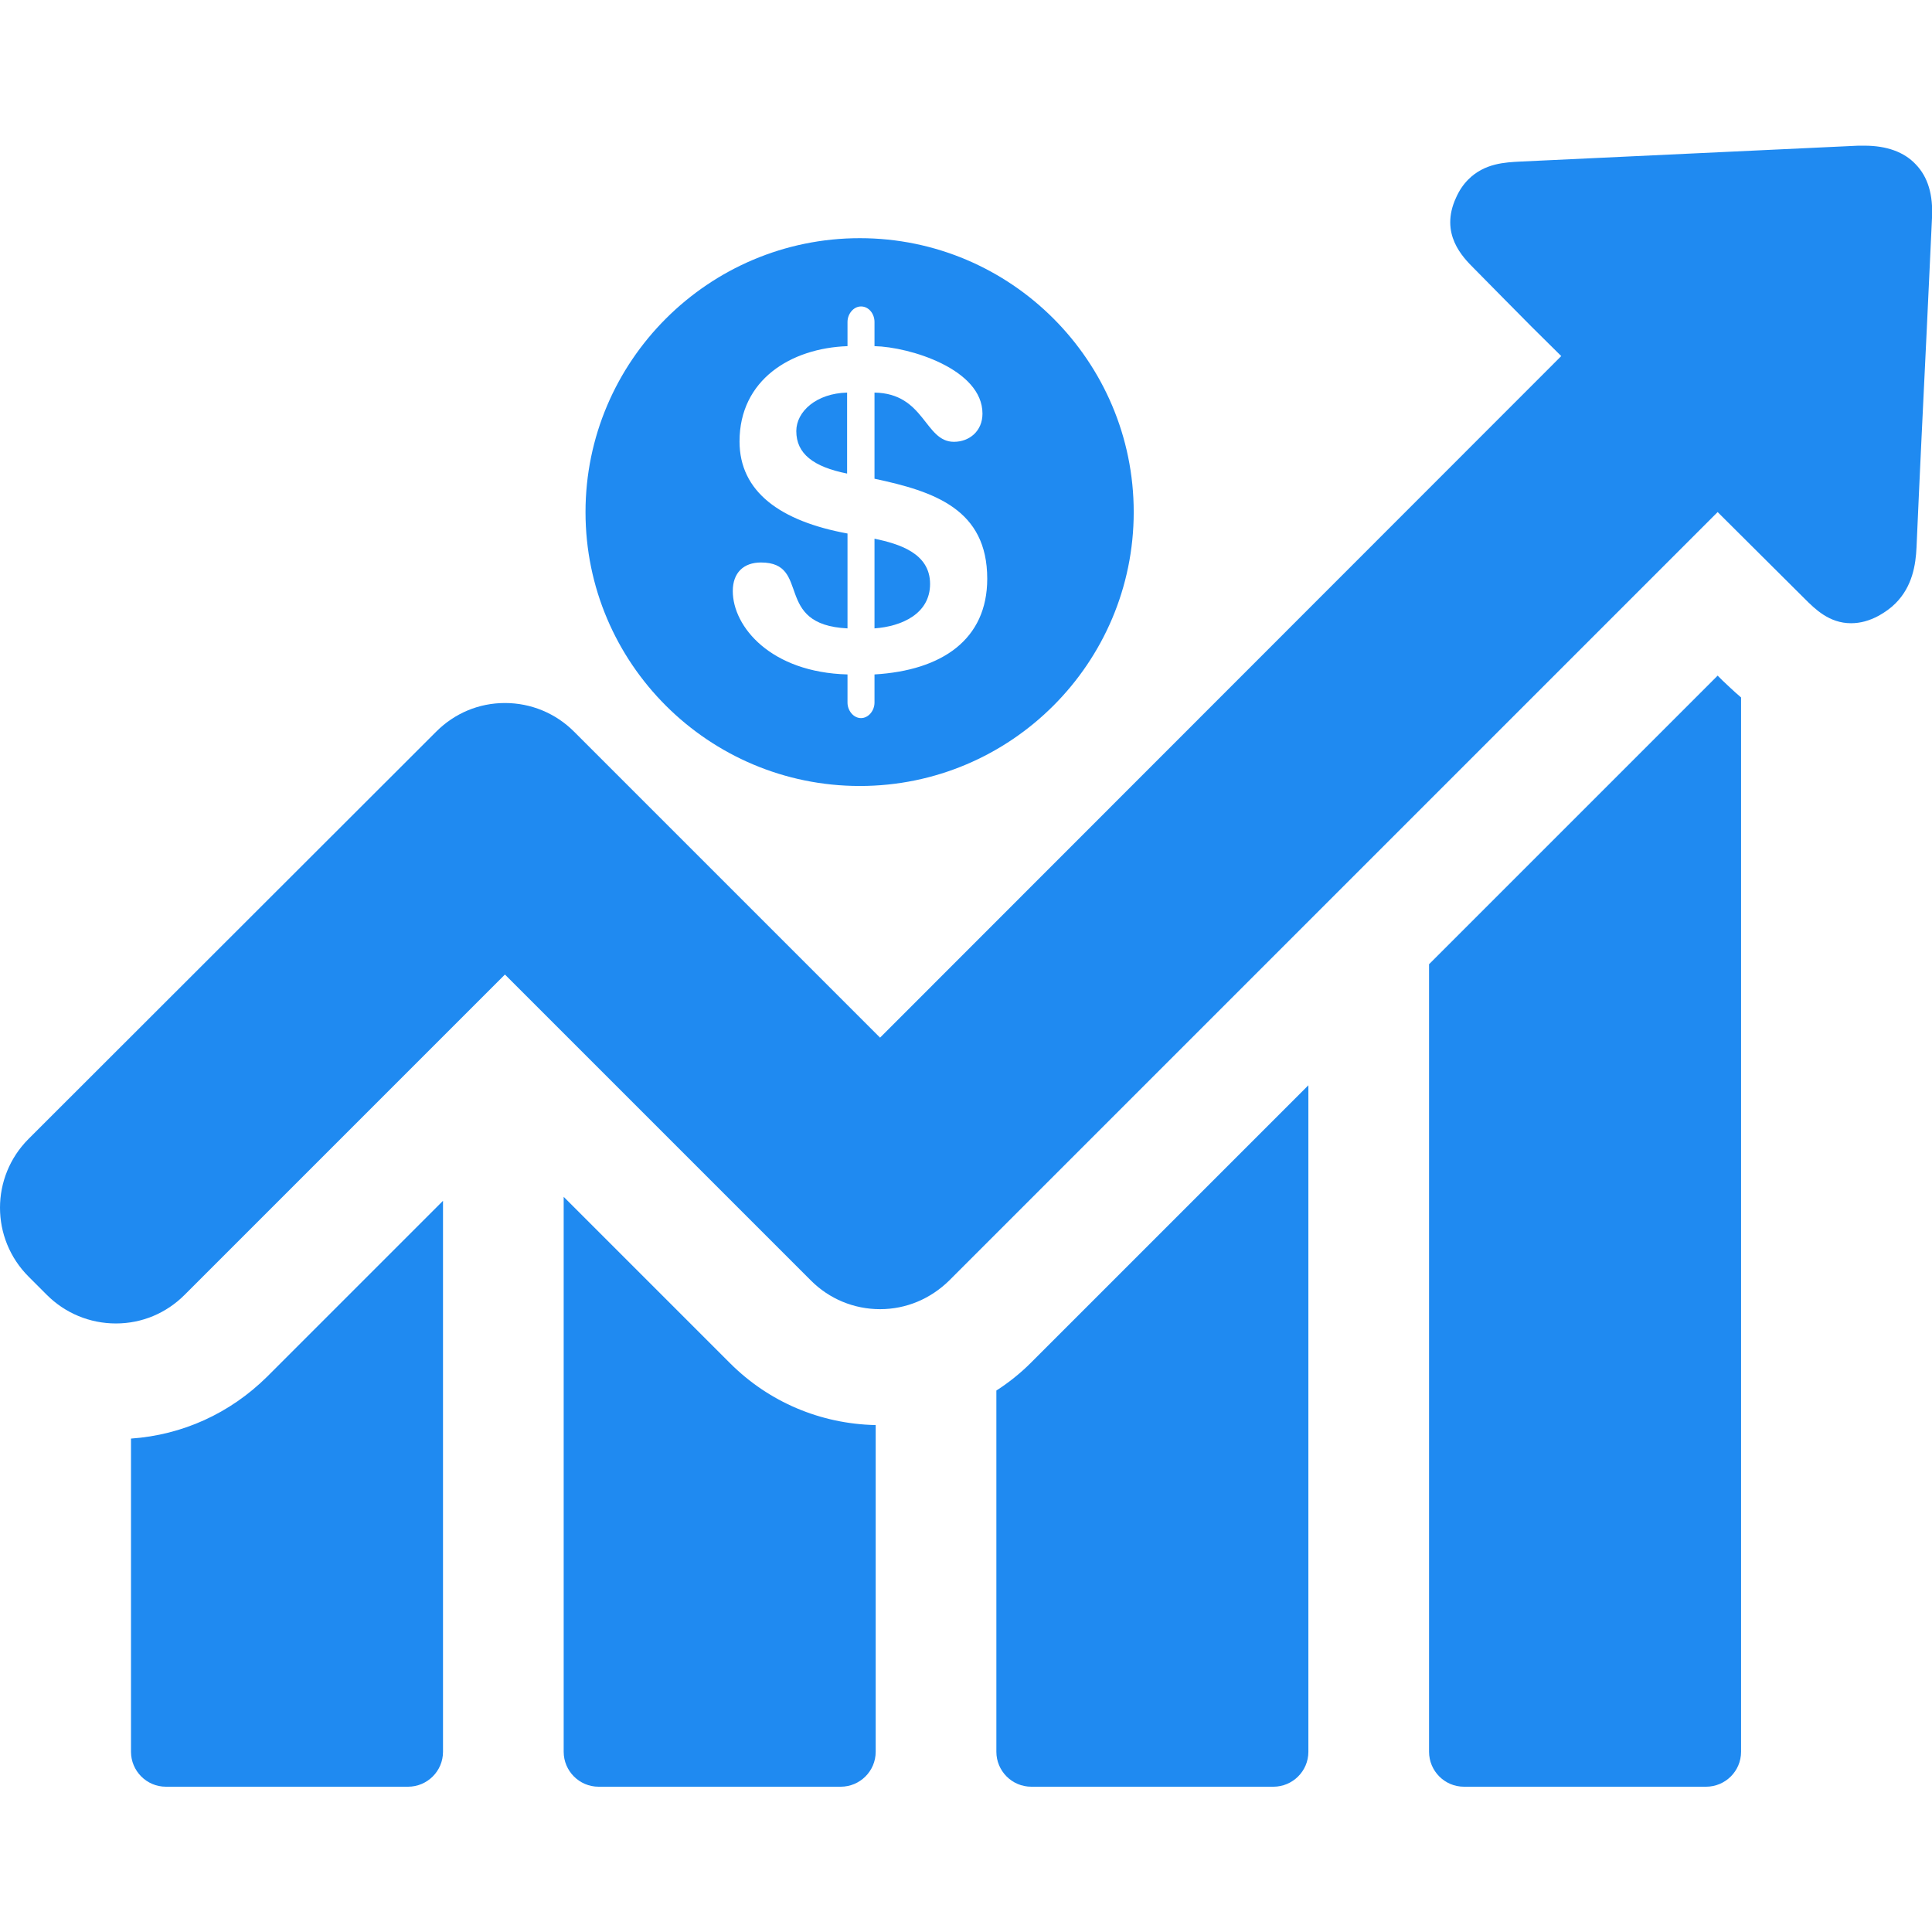
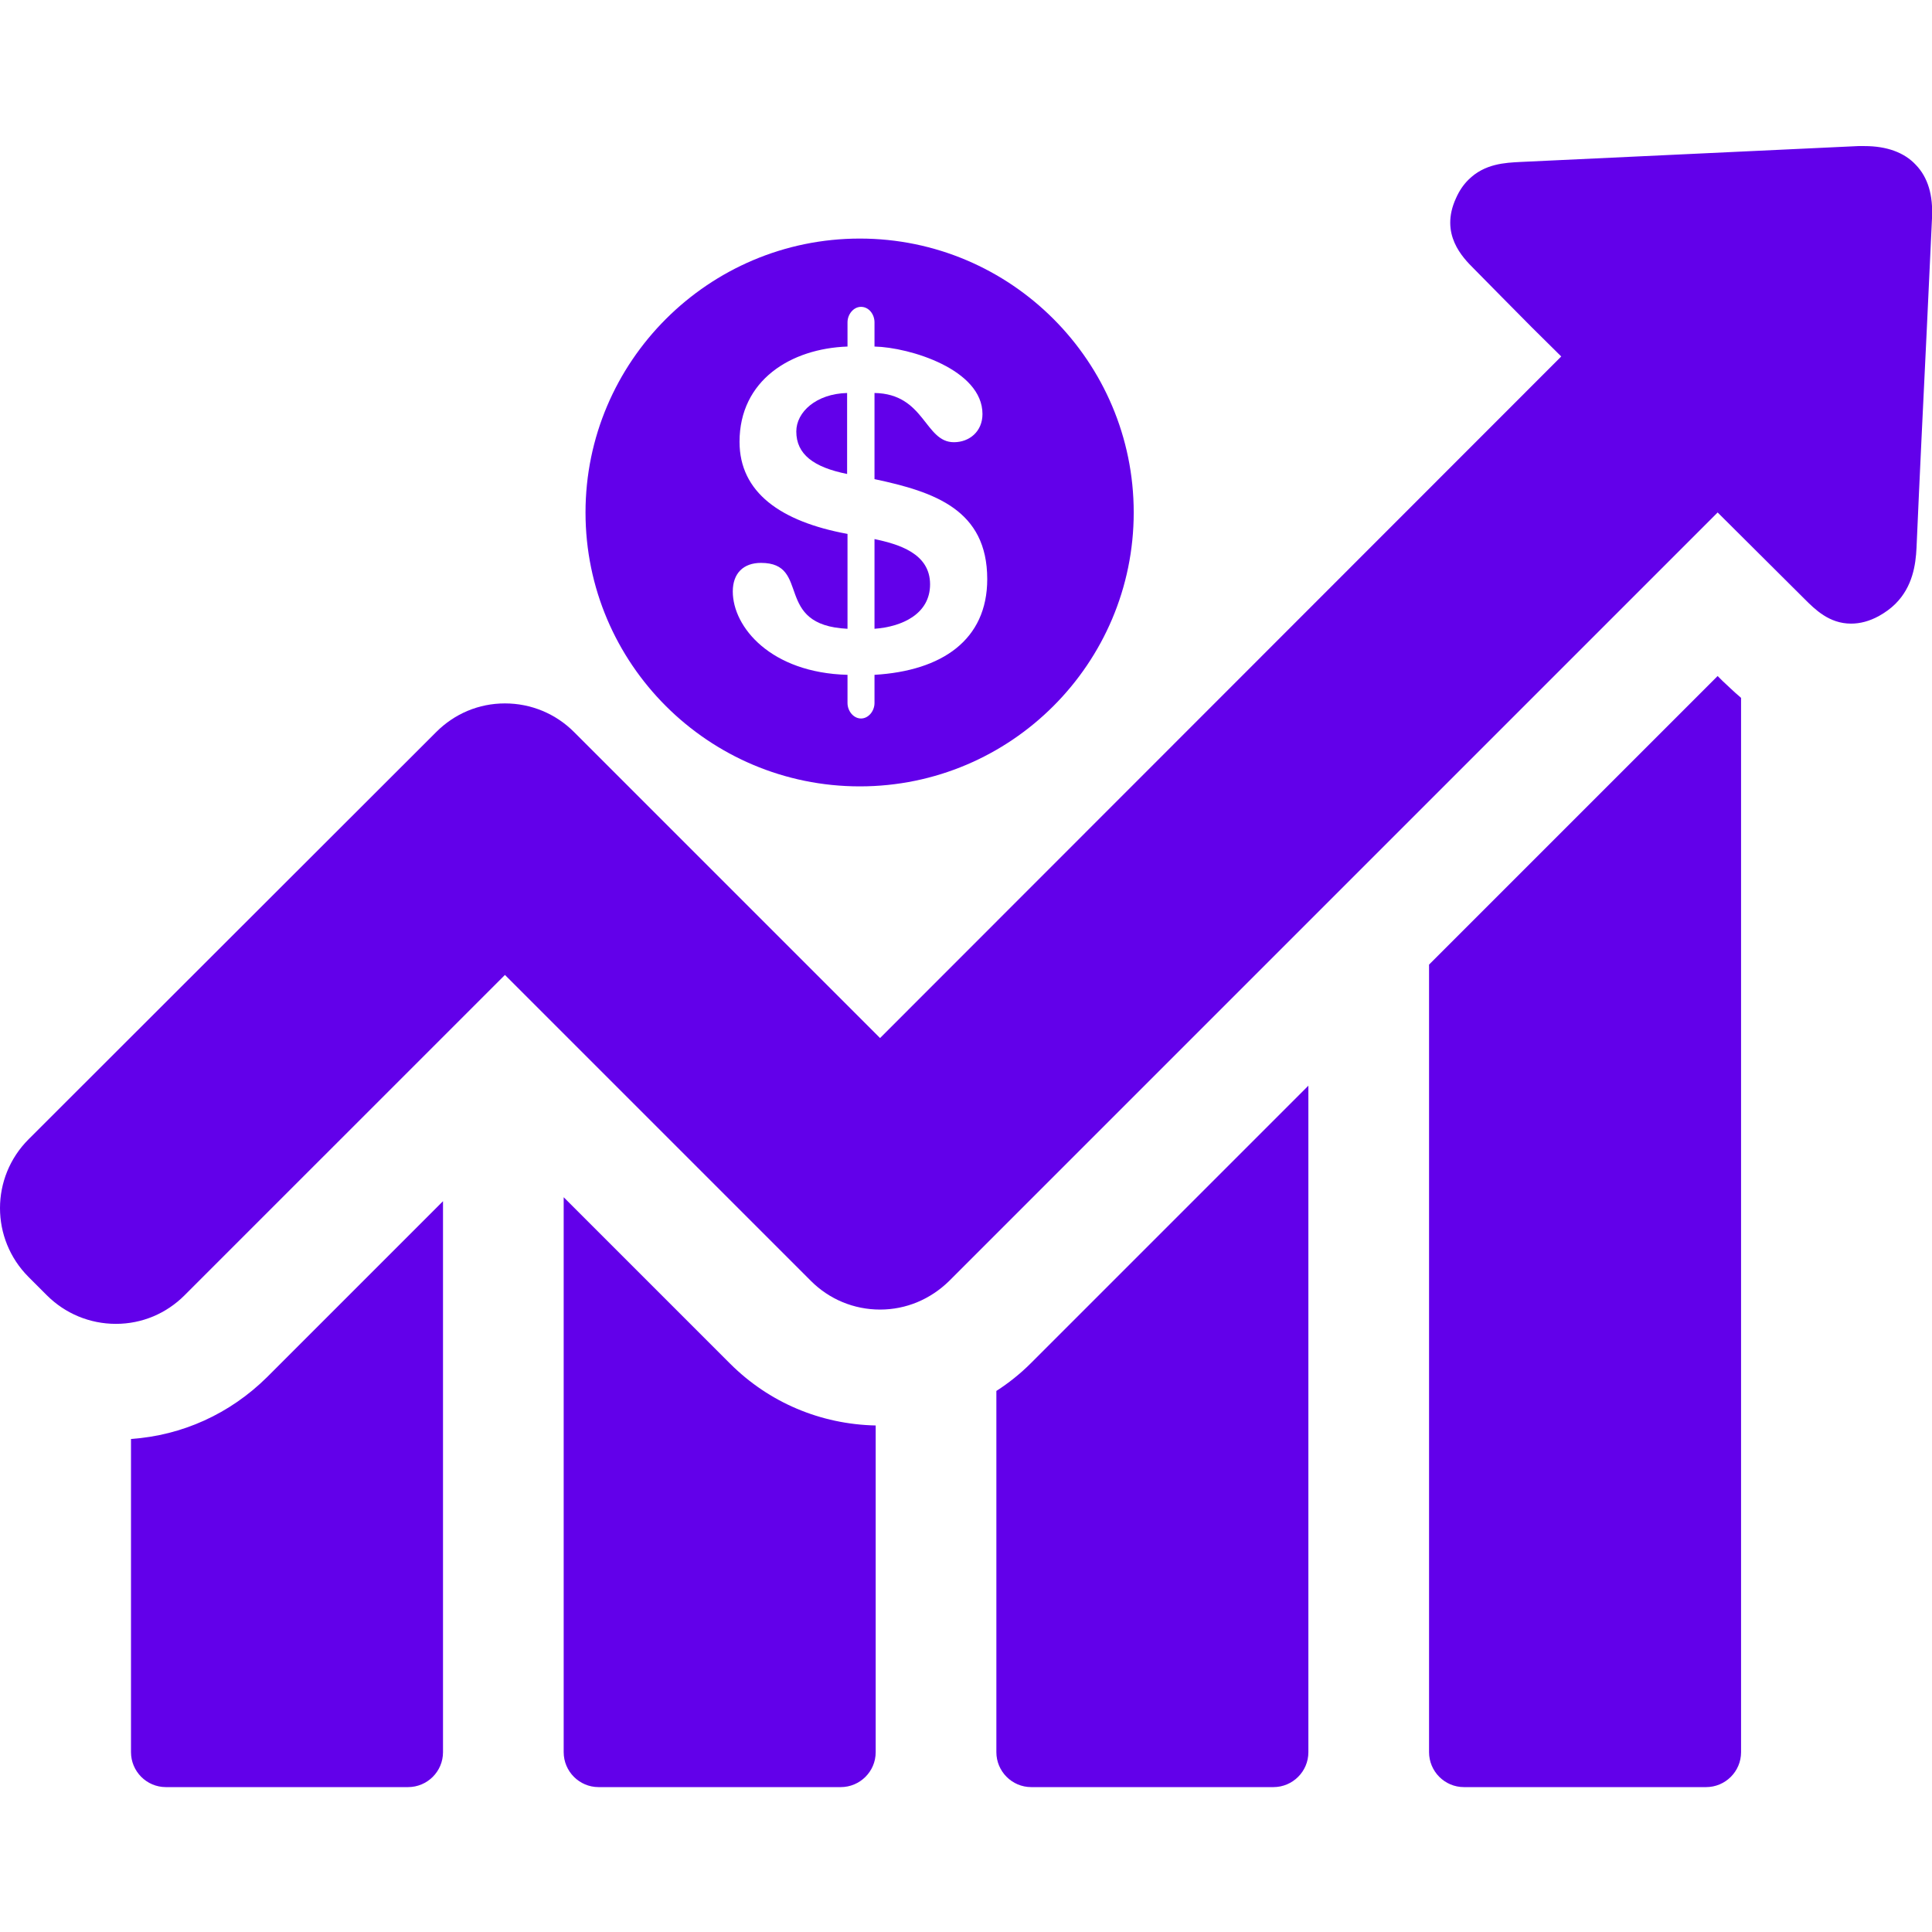
- <svg xmlns="http://www.w3.org/2000/svg" viewBox="0 0 486.7 486.7">
-   <g fill="#1f8af1">
-     <path d="M33 362.4v78.9c0 4.8 3.9 8.8 8.8 8.8h61c4.8 0 8.8-3.9 8.8-8.8V302.5l-44.3 44.3c-9.4 9.3-21.4 14.7-34.3 15.6zM142 301.5v139.8c0 4.8 3.9 8.8 8.8 8.8h61c4.8 0 8.8-3.9 8.8-8.8V359c-13.9-.3-26.9-5.8-36.7-15.6L142 301.5zM251 350.3v91c0 4.8 3.9 8.8 8.8 8.8h61c4.8 0 8.8-3.9 8.8-8.8V273.4l-69.9 69.9c-2.7 2.7-5.6 5-8.7 7zM432.7 170.2L360 242.9v198.4c0 4.8 3.9 8.8 8.8 8.8h61c4.8 0 8.8-3.9 8.8-8.8V175.7c-2-1.7-3.5-3.2-4.6-4.2l-1.3-1.3z" />
-     <path d="M482.6 41.4c-2.9-3.1-7.3-4.7-12.9-4.7h-1.6c-28.4 1.3-56.7 2.7-85.1 4-3.8.2-9 .4-13.1 4.5-1.3 1.3-2.3 2.8-3.1 4.6-4.2 9.1 1.7 15 4.5 17.8l7.1 7.2c4.9 5 9.9 10 14.9 14.9L221.7 261.4l-77.1-77.1c-4.6-4.6-10.8-7.2-17.4-7.2s-12.7 2.6-17.3 7.2L7.2 286.9c-9.6 9.6-9.6 25.1 0 34.7l4.6 4.6c4.6 4.6 10.8 7.2 17.4 7.2s12.7-2.6 17.3-7.2l80.7-80.7 77.1 77.1c4.6 4.6 10.8 7.2 17.4 7.2 6.6 0 12.7-2.6 17.4-7.2L432.7 129l21.9 21.8c2.6 2.6 6.2 6.2 11.7 6.2 2.3 0 4.6-.6 7-1.9 1.6-.9 3-1.9 4.2-3.1 4.3-4.3 5.1-9.8 5.3-14.1.8-18.4 1.7-36.8 2.6-55.3l1.3-27.7c.3-5.8-1-10.3-4.1-13.5z" />
-     <path d="M220.3 135.7v22.6c6.9-.5 14-3.7 14-11.2 0-7.8-7.9-10.1-14-11.4zM200.6 108.6c0 5.7 4.3 9 12.8 10.7V98.9c-7.8.2-12.8 4.8-12.8 9.7z" />
-     <path d="M216.6 60c-38.1 0-69.1 31-69.1 69 0 38.1 31 69 69.1 69 38.1 0 69-31 69-69s-30.9-69-69-69zm3.7 109.9v7.1c0 2-1.5 3.9-3.4 3.9s-3.4-1.9-3.4-3.9v-7.1c-19.3-.5-28.9-12-28.9-21 0-4.6 2.7-7.2 7.1-7.2 12.8 0 2.9 15.7 21.8 16.6v-23.9c-16.9-3.1-27.2-10.5-27.2-23.2 0-15.5 12.9-23.5 27.2-24v-6.1c0-2 1.5-3.9 3.4-3.9 2 0 3.4 1.9 3.4 3.9v6.1c8.9.2 27.2 5.8 27.2 17 0 4.4-3.3 7.1-7.2 7.1-7.4 0-7.3-12.2-20-12.4v21.7c15.1 3.2 28.4 7.7 28.4 25.2 0 15.3-11.4 23.1-28.4 24.1z" />
+ <svg xmlns="http://www.w3.org/2000/svg" viewBox="0 0 486.7 486.7" version="1.1" id="svg12">
+   <defs id="defs16" />
+   <g fill="#1f8af1" id="g10" style="fill:#6200ea;fill-opacity:1" transform="translate(0,0.1)">
+     <path d="m 33,362.4 v 78.9 c 0,4.8 3.9,8.8 8.8,8.8 h 61 c 4.8,0 8.8,-3.9 8.8,-8.8 V 302.5 l -44.3,44.3 c -9.4,9.3 -21.4,14.7 -34.3,15.6 z m 109,-60.9 v 139.8 c 0,4.8 3.9,8.8 8.8,8.8 h 61 c 4.8,0 8.8,-3.9 8.8,-8.8 V 359 c -13.9,-0.3 -26.9,-5.8 -36.7,-15.6 z m 109,48.8 v 91 c 0,4.8 3.9,8.8 8.8,8.8 h 61 c 4.8,0 8.8,-3.9 8.8,-8.8 V 273.4 l -69.9,69.9 c -2.7,2.7 -5.6,5 -8.7,7 z M 432.7,170.2 360,242.9 v 198.4 c 0,4.8 3.9,8.8 8.8,8.8 h 61 c 4.8,0 8.8,-3.9 8.8,-8.8 V 175.7 c -2,-1.7 -3.5,-3.2 -4.6,-4.2 z" id="path2" style="fill:#6200ea;fill-opacity:1" />
+     <path d="m 482.6,41.4 c -2.9,-3.1 -7.3,-4.7 -12.9,-4.7 h -1.6 c -28.4,1.3 -56.7,2.7 -85.1,4 -3.8,0.2 -9,0.4 -13.1,4.5 -1.3,1.3 -2.3,2.8 -3.1,4.6 -4.2,9.1 1.7,15 4.5,17.8 l 7.1,7.2 c 4.9,5 9.9,10 14.9,14.9 L 221.7,261.4 144.6,184.3 c -4.6,-4.6 -10.8,-7.2 -17.4,-7.2 -6.6,0 -12.7,2.6 -17.3,7.2 L 7.2,286.9 c -9.6,9.6 -9.6,25.1 0,34.7 l 4.6,4.6 c 4.6,4.6 10.8,7.2 17.4,7.2 6.6,0 12.7,-2.6 17.3,-7.2 l 80.7,-80.7 77.1,77.1 c 4.6,4.6 10.8,7.2 17.4,7.2 6.6,0 12.7,-2.6 17.4,-7.2 L 432.7,129 l 21.9,21.8 c 2.6,2.6 6.2,6.2 11.7,6.2 2.3,0 4.6,-0.6 7,-1.9 1.6,-0.9 3,-1.9 4.2,-3.1 4.3,-4.3 5.1,-9.8 5.3,-14.1 0.8,-18.4 1.7,-36.8 2.6,-55.3 l 1.3,-27.7 c 0.3,-5.8 -1,-10.3 -4.1,-13.5 z" id="path4" style="fill:#6200ea;fill-opacity:1" />
+     <path d="m 220.3,135.7 v 22.6 c 6.9,-0.5 14,-3.7 14,-11.2 0,-7.8 -7.9,-10.1 -14,-11.4 z m -19.7,-27.1 c 0,5.7 4.3,9 12.8,10.7 V 98.9 c -7.8,0.2 -12.8,4.8 -12.8,9.7 z" id="path6" style="fill:#6200ea;fill-opacity:1" />
+     <path d="m 216.6,60 c -38.1,0 -69.1,31 -69.1,69 0,38.1 31,69 69.1,69 38.1,0 69,-31 69,-69 0,-38 -30.9,-69 -69,-69 z m 3.7,109.9 v 7.1 c 0,2 -1.5,3.9 -3.4,3.9 -1.9,0 -3.4,-1.9 -3.4,-3.9 v -7.1 c -19.3,-0.5 -28.9,-12 -28.9,-21 0,-4.6 2.7,-7.2 7.1,-7.2 12.8,0 2.9,15.7 21.8,16.6 v -23.9 c -16.9,-3.1 -27.2,-10.5 -27.2,-23.2 0,-15.5 12.9,-23.5 27.2,-24 v -6.1 c 0,-2 1.5,-3.9 3.4,-3.9 2,0 3.4,1.9 3.4,3.9 v 6.1 c 8.9,0.2 27.2,5.8 27.2,17 0,4.4 -3.3,7.1 -7.2,7.1 -7.4,0 -7.3,-12.2 -20,-12.4 v 21.7 c 15.1,3.2 28.4,7.7 28.4,25.2 0,15.3 -11.4,23.1 -28.4,24.1 z" id="path8" style="fill:#6200ea;fill-opacity:1" />
  </g>
</svg>
